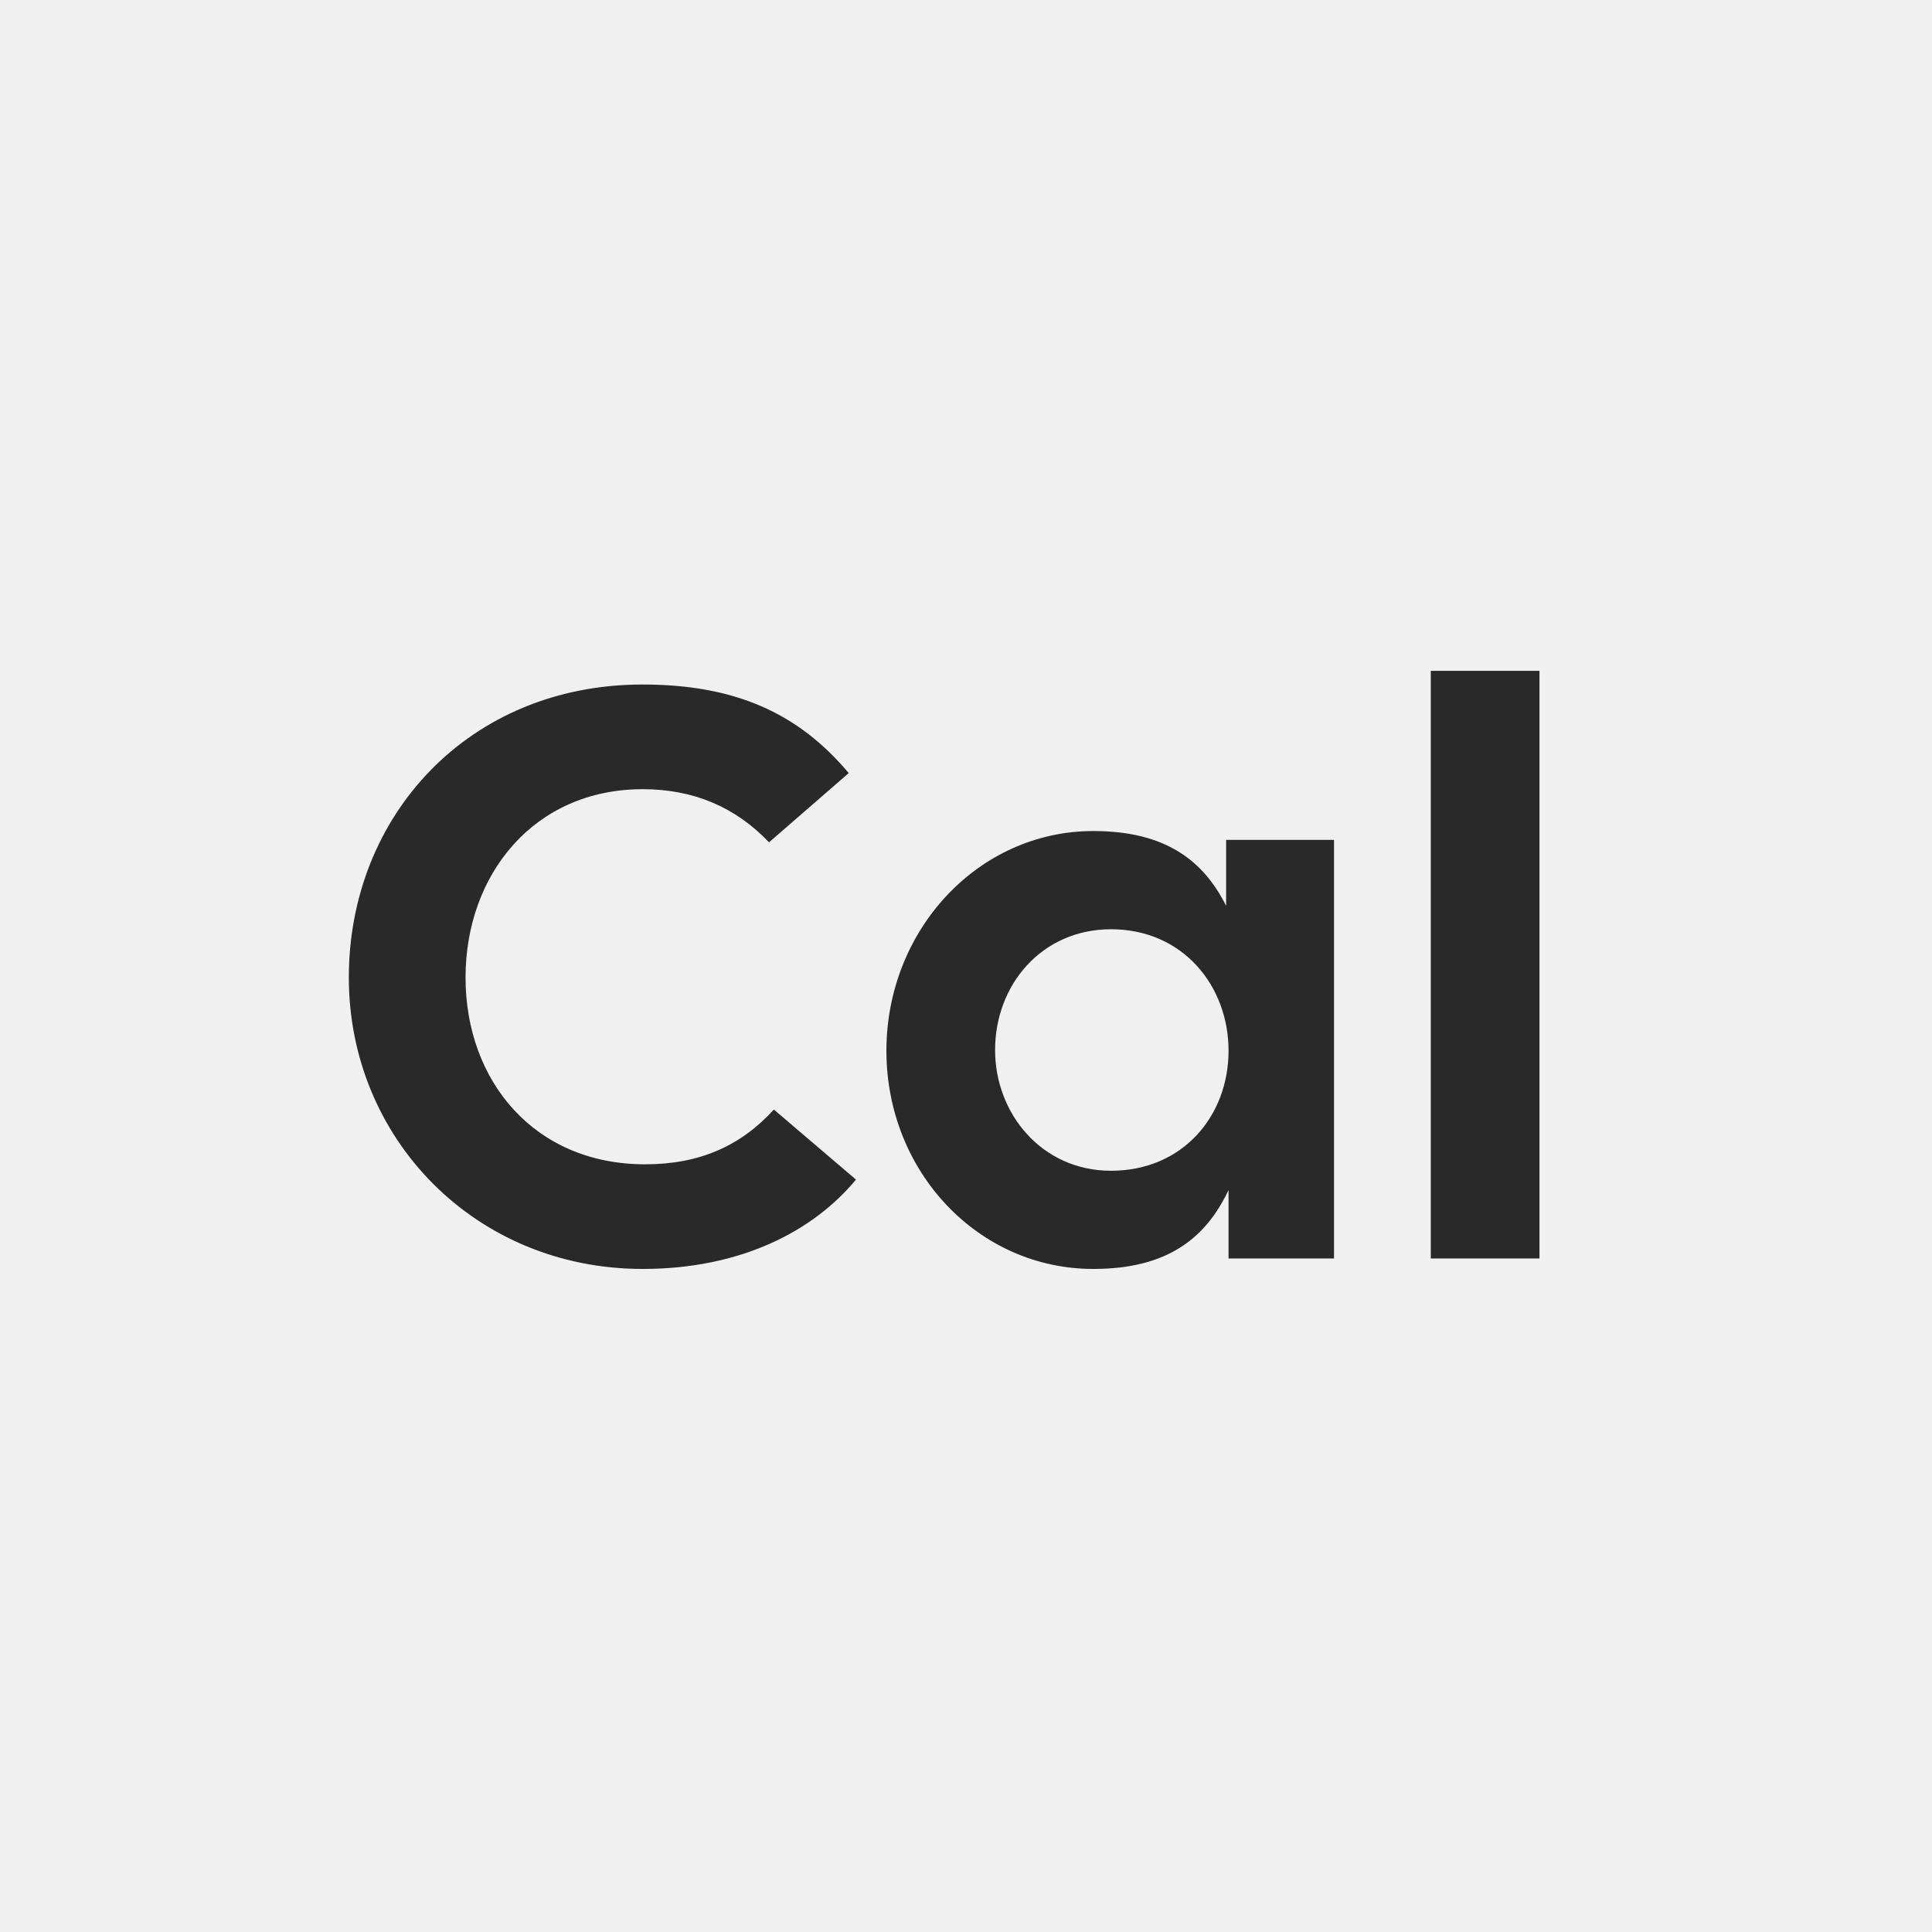
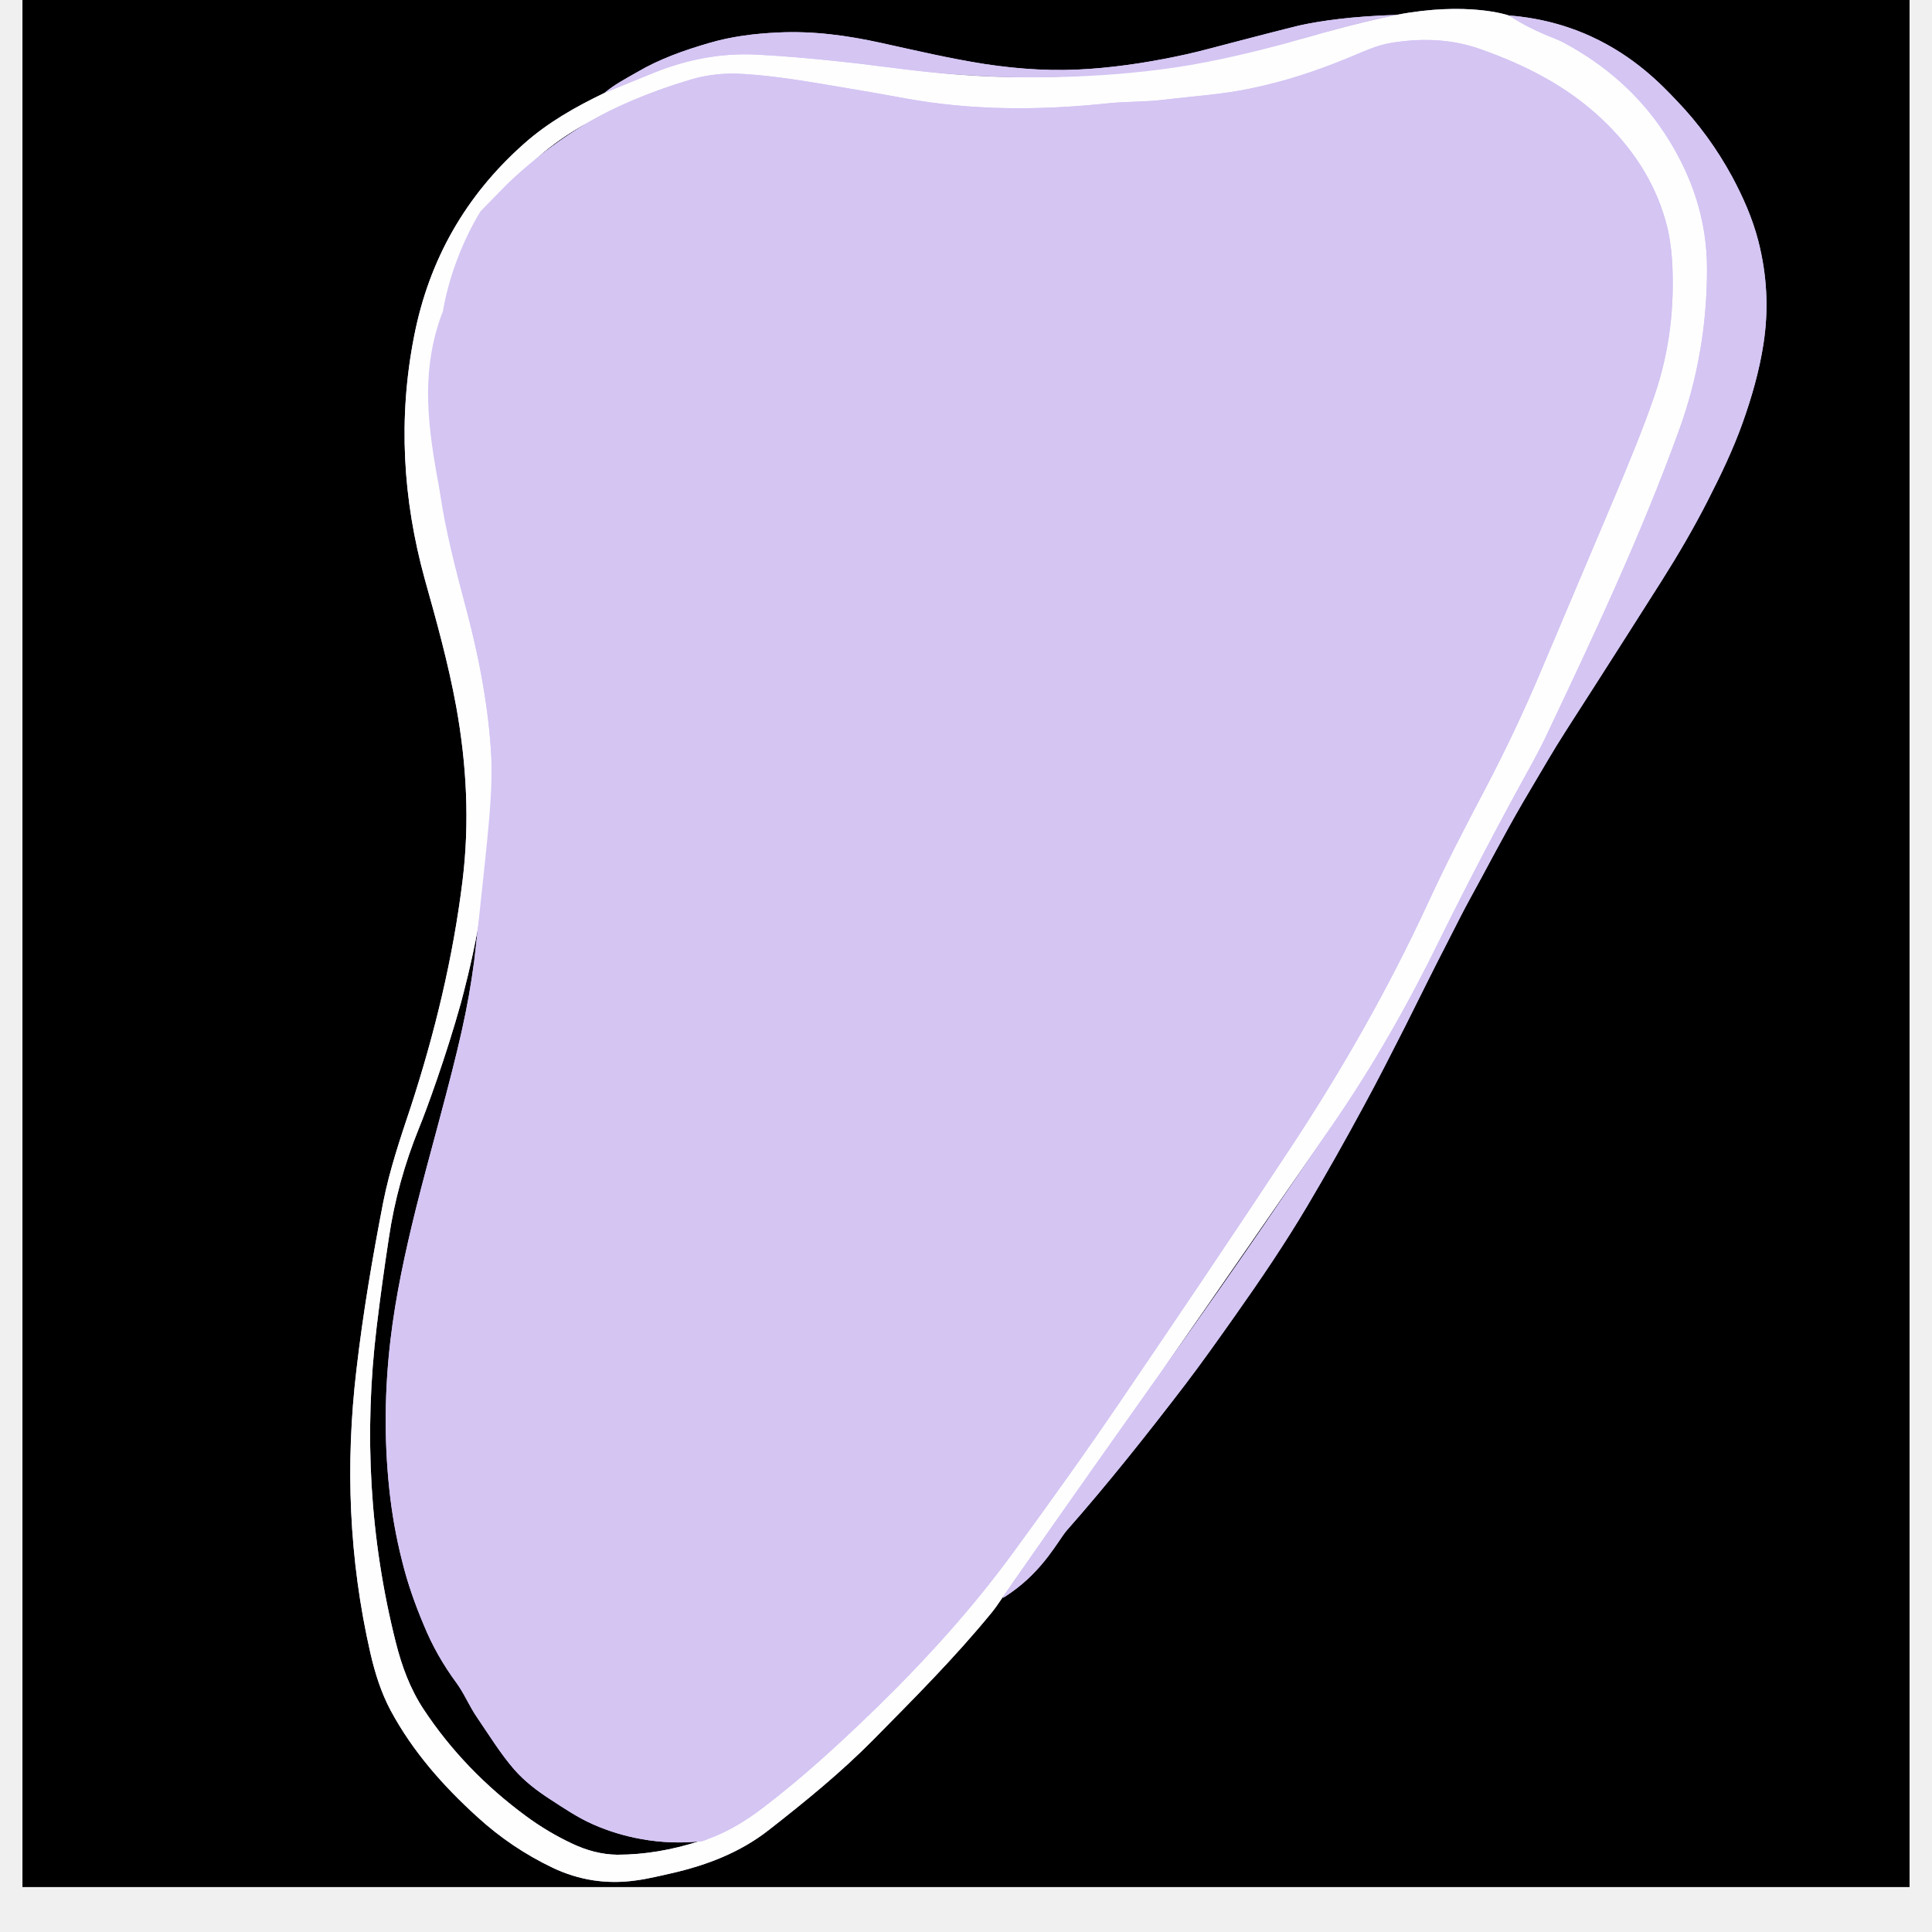
- <svg xmlns="http://www.w3.org/2000/svg" width="56" height="56" fill="none">
-   <path d="M18.628 36.781c2.846 0 4.946-1.096 6.183-2.59l-2.38-2.03c-.957 1.05-2.147 1.587-3.733 1.587-3.22 0-5.204-2.427-5.204-5.413 0-2.987 1.984-5.46 5.134-5.46 1.47 0 2.683.513 3.663 1.54l2.31-2.007c-1.47-1.75-3.313-2.567-5.973-2.567-5.04 0-8.517 3.803-8.517 8.493 0 4.667 3.663 8.447 8.517 8.447ZM31.69 36.781c2.17 0 3.267-.91 3.92-2.286v1.983h3.057V24.344H35.54v1.914c-.653-1.307-1.75-2.17-3.85-2.17-3.337 0-5.997 2.87-5.997 6.37s2.66 6.323 5.997 6.323Zm-2.847-6.346c0-1.89 1.354-3.5 3.36-3.5 2.077 0 3.407 1.633 3.407 3.523 0 1.89-1.33 3.477-3.407 3.477-2.006 0-3.36-1.657-3.36-3.5ZM41.472 36.478h3.15V19.444h-3.15v17.034Z" fill="#292929" />
+ <svg xmlns="http://www.w3.org/2000/svg" width="56" zoomAndPan="magnify" viewBox="0 0 42 42" height="56" preserveAspectRatio="xMidYMid meet" version="1.0">
+   <defs>
+     <clipPath id="14f8edd479">
+       <path d="M 0.488 0 L 41.512 0 L 41.512 41.023 L 0.488 41.023 Z M 0.488 0 " clip-rule="nonzero" />
+     </clipPath>
+     <clipPath id="4501eae3c6">
+       <path d="M 7 0 L 39 0 L 39 41 L 7 41 Z M 7 0 " clip-rule="nonzero" />
+     </clipPath>
+     <clipPath id="a7e49cd953">
+       <path d="M -2.227 7.141 L 34.375 -5.809 L 46.836 29.414 L 10.23 42.359 Z M -2.227 7.141 " clip-rule="nonzero" />
+     </clipPath>
+     <clipPath id="429065c43d">
+       <path d="M -2.227 7.141 L 34.375 -5.809 L 46.836 29.414 L 10.23 42.359 Z M -2.227 7.141 " clip-rule="nonzero" />
+     </clipPath>
+     <clipPath id="275e619360">
+       <path d="M 7 0 L 38 0 L 38 41 L 7 41 Z M 7 0 " clip-rule="nonzero" />
+     </clipPath>
+     <clipPath id="56b69808f4">
+       <path d="M -2.227 7.141 L 34.375 -5.809 L 46.836 29.414 L 10.23 42.359 Z M -2.227 7.141 " clip-rule="nonzero" />
+     </clipPath>
+     <clipPath id="b620ab3dc9">
+       <path d="M -2.227 7.141 L 34.375 -5.809 L 46.836 29.414 L 10.23 42.359 Z M -2.227 7.141 " clip-rule="nonzero" />
+     </clipPath>
+     <clipPath id="df6e65769d">
+       <path d="M 8 0 L 39 0 L 39 41 L 8 41 Z M 8 0 " clip-rule="nonzero" />
+     </clipPath>
+     <clipPath id="5bbfbfa74a">
+       <path d="M -2.227 7.141 L 34.375 -5.809 L 46.836 29.414 L 10.23 42.359 Z M -2.227 7.141 " clip-rule="nonzero" />
+     </clipPath>
+     <clipPath id="373c7bcf07">
+       <path d="M -2.227 7.141 L 34.375 -5.809 L 46.836 29.414 L 10.23 42.359 Z M -2.227 7.141 " clip-rule="nonzero" />
+     </clipPath>
+   </defs>
+   <g clip-path="url(#14f8edd479)">
+     <path fill="#ffffff" d="M 0.488 0 L 41.512 0 L 41.512 41.023 L 0.488 41.023 Z M 0.488 0 " fill-opacity="1" fill-rule="nonzero" />
+     <path fill="#000000" d="M 0.488 0 L 41.512 0 L 41.512 41.023 L 0.488 41.023 Z M 0.488 0 " fill-opacity="1" fill-rule="nonzero" />
+   </g>
+   <g clip-path="url(#4501eae3c6)">
+     <g clip-path="url(#a7e49cd953)">
+       <g clip-path="url(#429065c43d)">
+         <path fill="#d4c5f3" d="M 37.652 3.836 C 37.324 3.234 36.926 2.684 36.449 2.188 C 36.105 1.824 35.523 1.223 34.598 0.797 C 34.219 0.621 33.605 0.398 32.797 0.336 C 32.801 0.34 32.812 0.348 32.828 0.355 C 32.824 0.355 32.812 0.348 32.797 0.336 C 32.793 0.332 31.898 0.027 30.355 0.324 C 29.992 0.402 29.438 0.527 28.758 0.715 C 28.414 0.812 28.27 0.855 27.973 0.938 C 27.973 0.938 27.102 1.18 26.215 1.352 C 24.449 1.699 22.625 1.684 22.238 1.68 C 21.445 1.68 20.664 1.621 19.879 1.531 C 20.496 1.602 21.297 1.664 22.238 1.68 C 23.773 1.68 25.293 1.52 26.789 1.176 C 27.441 1.027 28.117 0.902 28.758 0.715 C 28.871 0.684 29.199 0.586 29.648 0.48 C 29.648 0.48 30.016 0.391 30.355 0.324 C 29.375 0.355 28.719 0.453 28.277 0.547 C 28.266 0.551 28.25 0.555 28.242 0.555 C 28.168 0.574 27.977 0.617 26.809 0.922 C 26.469 1.008 26.133 1.105 25.793 1.18 C 25.105 1.332 24.41 1.445 23.707 1.496 C 22.938 1.555 22.168 1.508 21.402 1.391 C 20.648 1.273 19.906 1.098 19.16 0.934 C 18.418 0.77 17.668 0.668 16.906 0.707 C 16.398 0.73 15.895 0.793 15.406 0.938 C 14.871 1.094 14.34 1.281 13.855 1.566 C 13.609 1.707 13.359 1.836 13.141 2.02 C 12.516 2.32 11.914 2.66 11.391 3.125 C 10.121 4.25 9.328 5.648 9.004 7.301 C 8.652 9.082 8.754 10.848 9.234 12.59 C 9.492 13.508 9.746 14.422 9.918 15.363 C 10.145 16.617 10.211 17.879 10.055 19.148 C 9.848 20.824 9.453 22.457 8.93 24.062 C 8.703 24.742 8.473 25.422 8.332 26.129 C 8.098 27.332 7.891 28.547 7.75 29.766 C 7.504 31.84 7.586 33.895 8.051 35.934 C 8.152 36.371 8.285 36.797 8.496 37.191 C 8.977 38.082 9.637 38.828 10.383 39.504 C 10.871 39.949 11.414 40.316 12.012 40.602 C 12.586 40.875 13.191 40.969 13.824 40.879 C 14.09 40.844 14.355 40.777 14.617 40.719 C 15.379 40.543 16.098 40.266 16.715 39.781 C 17.5 39.168 18.273 38.539 18.973 37.832 C 19.863 36.93 20.758 36.035 21.559 35.055 C 21.594 35.012 21.629 34.965 21.66 34.922 C 21.703 34.859 21.781 34.75 21.824 34.684 C 21.973 34.473 22.113 34.27 22.254 34.07 C 22.113 34.273 21.973 34.477 21.824 34.684 C 21.816 34.703 21.809 34.723 21.801 34.738 C 21.84 34.715 21.902 34.676 21.973 34.625 C 22.691 34.125 23.012 33.477 23.188 33.273 C 24.09 32.25 24.938 31.18 25.766 30.098 C 26.141 29.605 26.496 29.102 26.855 28.594 C 27.402 27.82 27.934 27.035 28.418 26.219 C 28.84 25.508 29.246 24.785 29.641 24.055 C 29.953 23.484 30.246 22.902 30.543 22.32 C 30.859 21.691 31.168 21.059 31.492 20.434 C 31.637 20.156 31.77 19.879 31.918 19.609 C 32.316 18.887 32.691 18.156 33.105 17.445 C 33.352 17.031 33.59 16.617 33.84 16.207 C 34.105 15.781 34.379 15.363 34.648 14.941 C 35.141 14.172 35.633 13.398 36.121 12.629 C 36.48 12.062 36.82 11.48 37.125 10.883 C 37.406 10.332 37.676 9.773 37.883 9.191 C 38.082 8.633 38.246 8.062 38.336 7.477 C 38.453 6.723 38.414 5.977 38.223 5.234 C 38.094 4.738 37.891 4.281 37.652 3.836 Z M 10.035 12.852 C 10.066 12.977 10.105 13.117 10.145 13.273 C 10.109 13.133 10.07 12.992 10.035 12.852 Z M 10.309 20.887 C 10.168 21.949 9.984 22.727 9.52 24.461 C 9.359 25.062 9.195 25.664 9.043 26.27 C 8.809 27.215 8.602 28.164 8.488 29.133 C 8.363 30.203 8.348 31.277 8.461 32.352 C 8.516 32.887 8.609 33.414 8.742 33.938 C 8.859 34.414 9.023 34.879 9.215 35.332 C 9.395 35.773 9.633 36.191 9.918 36.578 C 10.094 36.816 10.203 37.094 10.371 37.336 C 10.633 37.719 10.875 38.117 11.18 38.469 C 11.41 38.73 11.68 38.934 11.969 39.121 C 12.27 39.316 12.57 39.52 12.902 39.664 C 13.164 39.781 13.961 40.102 14.996 40.047 C 15.078 40.043 15.145 40.035 15.188 40.031 C 15.227 40.035 15.266 40.027 15.305 40.012 C 15.266 40.027 15.227 40.035 15.188 40.031 C 14.609 40.215 14.023 40.32 13.418 40.32 C 13.078 40.316 12.754 40.227 12.445 40.082 C 12.086 39.914 11.746 39.711 11.43 39.477 C 10.555 38.832 9.805 38.062 9.207 37.156 C 8.914 36.711 8.734 36.219 8.605 35.707 C 8.035 33.445 7.91 31.16 8.188 28.848 C 8.266 28.199 8.355 27.555 8.453 26.914 C 8.574 26.09 8.797 25.293 9.109 24.523 C 9.266 24.145 9.703 22.945 10.023 21.793 C 10.082 21.566 10.246 20.961 10.387 20.195 C 10.398 20.094 10.406 19.992 10.418 19.895 C 10.422 19.906 10.43 19.918 10.434 19.93 C 10.418 20.023 10.402 20.113 10.387 20.195 C 10.348 20.551 10.328 20.727 10.309 20.887 Z M 12.773 2.668 C 12.469 2.852 12.094 3.098 11.691 3.418 C 11.676 3.434 11.656 3.449 11.637 3.465 C 11.637 3.465 11.637 3.465 11.633 3.465 C 11.652 3.449 11.672 3.434 11.691 3.418 C 12.023 3.129 12.383 2.883 12.773 2.668 C 13.32 2.344 14.043 2.02 15.016 1.73 C 14.234 1.961 13.488 2.285 12.773 2.668 Z M 25.258 29.801 C 26.5 28.023 27.734 26.238 28.965 24.457 C 27.809 26.133 27.277 26.969 25.258 29.801 Z M 25.258 29.801 " fill-opacity="1" fill-rule="nonzero" />
+       </g>
+     </g>
+   </g>
+   <g clip-path="url(#275e619360)">
+     <g clip-path="url(#56b69808f4)">
+       <g clip-path="url(#b620ab3dc9)">
+         <path fill="#fefefe" d="M 30.355 0.324 C 31.898 0.027 32.793 0.332 32.797 0.336 C 32.812 0.348 32.824 0.355 32.828 0.355 C 33.227 0.527 33.617 0.723 34 0.93 C 34.887 1.406 35.629 2.051 36.188 2.898 C 36.777 3.797 37.109 4.77 37.109 5.848 C 37.109 7.047 36.914 8.211 36.504 9.344 C 35.672 11.645 34.629 13.855 33.582 16.062 C 33.496 16.242 33.402 16.414 33.309 16.59 C 32.609 17.852 31.938 19.129 31.301 20.422 C 30.617 21.82 29.852 23.172 28.965 24.457 C 27.734 26.238 26.5 28.023 25.258 29.801 C 24.516 30.867 23.406 32.402 21.824 34.684 C 21.781 34.75 21.703 34.859 21.66 34.922 C 21.629 34.965 21.594 35.012 21.559 35.055 C 20.758 36.035 19.863 36.93 18.973 37.832 C 18.273 38.539 17.5 39.168 16.715 39.781 C 16.098 40.266 15.379 40.543 14.617 40.719 C 14.355 40.777 14.09 40.844 13.824 40.879 C 13.191 40.969 12.586 40.875 12.012 40.602 C 11.414 40.316 10.871 39.949 10.383 39.504 C 9.637 38.828 8.977 38.082 8.496 37.191 C 8.285 36.797 8.152 36.371 8.051 35.934 C 7.586 33.895 7.504 31.84 7.75 29.766 C 7.891 28.547 8.098 27.332 8.332 26.129 C 8.473 25.422 8.703 24.742 8.93 24.062 C 9.453 22.457 9.848 20.824 10.055 19.148 C 10.211 17.879 10.145 16.617 9.918 15.363 C 9.746 14.422 9.492 13.508 9.234 12.59 C 8.754 10.848 8.652 9.082 9.004 7.301 C 9.328 5.648 10.121 4.25 11.391 3.125 C 11.914 2.66 12.516 2.32 13.141 2.02 C 13.496 1.875 13.852 1.73 14.203 1.586 C 14.93 1.293 15.676 1.145 16.465 1.188 C 17.469 1.242 18.465 1.352 19.457 1.48 C 20.379 1.602 21.305 1.676 22.238 1.68 C 23.773 1.68 25.293 1.52 26.789 1.176 C 27.441 1.027 28.117 0.902 28.758 0.715 C 28.871 0.684 29.199 0.586 29.648 0.48 C 29.648 0.48 30.016 0.391 30.355 0.324 Z M 10.855 4.34 C 10.836 4.352 10.824 4.367 10.828 4.391 L 10.828 4.387 C 10.785 4.414 10.754 4.449 10.742 4.504 L 10.742 4.5 C 10.23 5.172 9.93 5.934 9.727 6.746 L 9.73 6.742 C 9.699 6.785 9.691 6.832 9.695 6.883 L 9.695 6.879 C 9.672 6.922 9.664 6.969 9.668 7.016 C 9.633 7.055 9.637 7.102 9.629 7.145 C 9.441 8.32 9.402 9.496 9.562 10.68 C 9.684 11.562 9.918 12.414 10.145 13.273 C 10.402 14.246 10.594 15.23 10.668 16.238 C 10.797 17.934 10.547 19.324 10.387 20.195 C 10.246 20.961 10.082 21.566 10.023 21.793 C 9.703 22.945 9.266 24.145 9.109 24.523 C 8.797 25.293 8.574 26.09 8.453 26.914 C 8.355 27.555 8.266 28.199 8.188 28.848 C 7.91 31.16 8.035 33.445 8.605 35.707 C 8.734 36.219 8.914 36.711 9.207 37.156 C 9.805 38.062 10.555 38.832 11.43 39.477 C 11.746 39.711 12.086 39.914 12.445 40.082 C 12.754 40.227 13.078 40.316 13.418 40.32 C 14.023 40.32 14.609 40.215 15.188 40.031 C 15.27 40.039 15.34 39.996 15.414 39.969 C 15.84 39.812 16.219 39.578 16.578 39.305 C 17.457 38.637 18.266 37.891 19.055 37.125 C 20.141 36.066 21.152 34.949 22.043 33.727 C 22.832 32.648 23.613 31.559 24.363 30.453 C 25.609 28.621 26.848 26.785 28.066 24.938 C 29.184 23.242 30.184 21.488 31.035 19.648 C 31.426 18.797 31.855 17.969 32.293 17.141 C 32.734 16.297 33.141 15.441 33.508 14.566 C 34.047 13.293 34.586 12.02 35.125 10.746 C 35.422 10.035 35.719 9.324 35.969 8.594 C 36.297 7.633 36.41 6.648 36.348 5.641 C 36.328 5.363 36.289 5.09 36.215 4.824 C 35.969 3.938 35.477 3.203 34.812 2.578 C 34.055 1.867 33.145 1.406 32.176 1.066 C 31.559 0.848 30.91 0.824 30.258 0.93 C 29.926 0.98 29.617 1.133 29.309 1.258 C 28.621 1.543 27.918 1.773 27.195 1.922 C 26.574 2.055 25.938 2.09 25.309 2.168 C 24.902 2.219 24.492 2.203 24.086 2.246 C 22.609 2.402 21.137 2.406 19.672 2.137 C 19.211 2.051 18.75 1.973 18.289 1.895 C 17.586 1.777 16.883 1.652 16.172 1.609 C 15.781 1.582 15.395 1.617 15.016 1.73 C 14.234 1.961 13.488 2.285 12.773 2.668 C 12.102 3.035 11.512 3.508 11.031 4.109 C 10.992 4.156 10.926 4.188 10.938 4.266 C 10.895 4.27 10.875 4.301 10.859 4.336 Z M 10.855 4.34 " fill-opacity="1" fill-rule="nonzero" />
+       </g>
+     </g>
+   </g>
+   <g clip-path="url(#df6e65769d)">
+     <g clip-path="url(#5bbfbfa74a)">
+       <g clip-path="url(#373c7bcf07)">
+         <path fill="#d4c5f3" d="M 21.801 34.738 C 21.809 34.723 21.816 34.703 21.824 34.684 C 23.266 32.609 24.453 30.934 25.258 29.801 C 27.277 26.969 27.809 26.133 28.965 24.457 C 29.852 23.172 30.617 21.82 31.301 20.422 C 31.938 19.129 32.609 17.852 33.309 16.59 C 33.402 16.414 33.496 16.242 33.582 16.062 C 34.629 13.855 35.672 11.645 36.504 9.344 C 36.914 8.211 37.109 7.047 37.109 5.848 C 37.109 4.77 36.777 3.797 36.188 2.898 C 35.629 2.051 34.887 1.406 34 0.93 C 33.828 0.836 33.367 0.707 32.828 0.355 C 32.812 0.348 32.801 0.34 32.797 0.336 C 33.605 0.398 34.219 0.621 34.598 0.797 C 35.523 1.223 36.105 1.824 36.449 2.188 C 36.926 2.684 37.324 3.234 37.652 3.836 C 37.891 4.281 38.094 4.738 38.223 5.234 C 38.414 5.977 38.453 6.723 38.336 7.477 C 38.246 8.062 38.082 8.633 37.883 9.191 C 37.676 9.773 37.406 10.332 37.125 10.883 C 36.82 11.48 36.48 12.062 36.121 12.629 C 35.633 13.398 35.141 14.172 34.648 14.941 C 34.379 15.363 34.105 15.781 33.84 16.207 C 33.59 16.617 33.352 17.031 33.105 17.445 C 32.691 18.156 32.316 18.887 31.918 19.609 C 31.77 19.879 31.637 20.156 31.492 20.434 C 31.168 21.059 30.859 21.691 30.543 22.32 C 30.246 22.902 29.953 23.484 29.641 24.055 C 29.246 24.785 28.84 25.508 28.418 26.219 C 27.934 27.035 27.402 27.82 26.855 28.594 C 26.496 29.102 26.141 29.605 25.766 30.098 C 24.938 31.18 24.09 32.25 23.188 33.273 C 23.012 33.477 22.691 34.125 21.973 34.625 C 21.902 34.676 21.84 34.715 21.801 34.738 Z M 28.277 0.547 C 28.266 0.551 28.25 0.555 28.242 0.555 C 28.168 0.574 27.977 0.617 26.809 0.922 C 26.469 1.008 26.133 1.105 25.793 1.18 C 25.105 1.332 24.41 1.445 23.707 1.496 C 22.938 1.555 22.168 1.508 21.402 1.391 C 20.648 1.273 19.906 1.098 19.16 0.934 C 18.418 0.77 17.668 0.668 16.906 0.707 C 16.398 0.73 15.895 0.793 15.406 0.938 C 14.871 1.094 14.34 1.281 13.855 1.566 C 13.609 1.707 13.359 1.836 13.141 2.02 C 13.496 1.875 13.852 1.73 14.203 1.586 C 14.93 1.293 15.676 1.145 16.465 1.188 C 17.469 1.242 18.465 1.352 19.457 1.48 C 20.109 1.566 21.066 1.664 22.238 1.68 C 22.625 1.684 24.449 1.699 26.215 1.352 C 27.102 1.18 27.973 0.938 27.973 0.938 C 28.27 0.855 28.414 0.812 28.758 0.715 C 29.438 0.527 29.992 0.402 30.355 0.324 C 29.375 0.355 28.719 0.453 28.277 0.547 Z M 11.043 3.984 C 10.844 4.188 10.645 4.391 10.445 4.594 C 10.273 4.879 10.09 5.234 9.93 5.664 C 9.777 6.07 9.684 6.445 9.629 6.766 C 9.609 6.816 9.578 6.895 9.547 6.992 C 9.164 8.172 9.289 9.246 9.562 10.68 C 9.797 11.887 9.773 11.867 10.145 13.273 C 10.402 14.246 10.594 15.23 10.668 16.238 C 10.738 17.148 10.602 18.168 10.387 20.195 C 10.348 20.551 10.328 20.727 10.309 20.887 C 10.168 21.949 9.984 22.727 9.52 24.461 C 9.359 25.062 9.195 25.664 9.043 26.27 C 8.809 27.215 8.602 28.164 8.488 29.133 C 8.363 30.203 8.348 31.277 8.461 32.352 C 8.516 32.887 8.609 33.414 8.742 33.938 C 8.859 34.414 9.023 34.879 9.215 35.332 C 9.395 35.773 9.633 36.191 9.918 36.578 C 10.094 36.816 10.203 37.094 10.371 37.336 C 10.633 37.719 10.875 38.117 11.18 38.469 C 11.41 38.73 11.68 38.934 11.969 39.121 C 12.27 39.316 12.57 39.52 12.902 39.664 C 13.164 39.781 13.961 40.102 14.996 40.047 C 15.078 40.043 15.145 40.035 15.188 40.031 C 15.27 40.039 15.34 39.996 15.414 39.969 C 15.84 39.812 16.219 39.578 16.578 39.305 C 17.457 38.637 18.266 37.891 19.055 37.125 C 20.141 36.066 21.152 34.949 22.043 33.727 C 22.832 32.648 23.613 31.559 24.363 30.453 C 25.609 28.621 26.848 26.785 28.066 24.938 C 29.184 23.242 30.184 21.488 31.035 19.648 C 31.426 18.797 31.855 17.969 32.293 17.141 C 32.734 16.297 33.141 15.441 33.508 14.566 C 34.047 13.293 34.586 12.02 35.125 10.746 C 35.422 10.035 35.719 9.324 35.969 8.594 C 36.297 7.633 36.41 6.648 36.348 5.641 C 36.328 5.363 36.289 5.09 36.215 4.824 C 35.969 3.938 35.477 3.203 34.812 2.578 C 34.055 1.867 33.145 1.406 32.176 1.066 C 31.559 0.848 30.91 0.824 30.258 0.93 C 29.926 0.98 29.617 1.133 29.309 1.258 C 28.621 1.543 27.918 1.773 27.195 1.922 C 26.574 2.055 25.938 2.09 25.309 2.168 C 24.902 2.219 24.492 2.203 24.086 2.246 C 22.609 2.402 21.137 2.406 19.672 2.137 C 19.211 2.051 18.75 1.973 18.289 1.895 C 17.586 1.777 16.883 1.652 16.172 1.609 C 15.781 1.582 15.395 1.617 15.016 1.73 C 14.043 2.02 13.32 2.344 12.773 2.668 C 12.309 2.945 11.691 3.367 11.043 3.984 Z M 11.043 3.984 " fill-opacity="1" fill-rule="nonzero" />
+       </g>
+     </g>
+   </g>
</svg>
